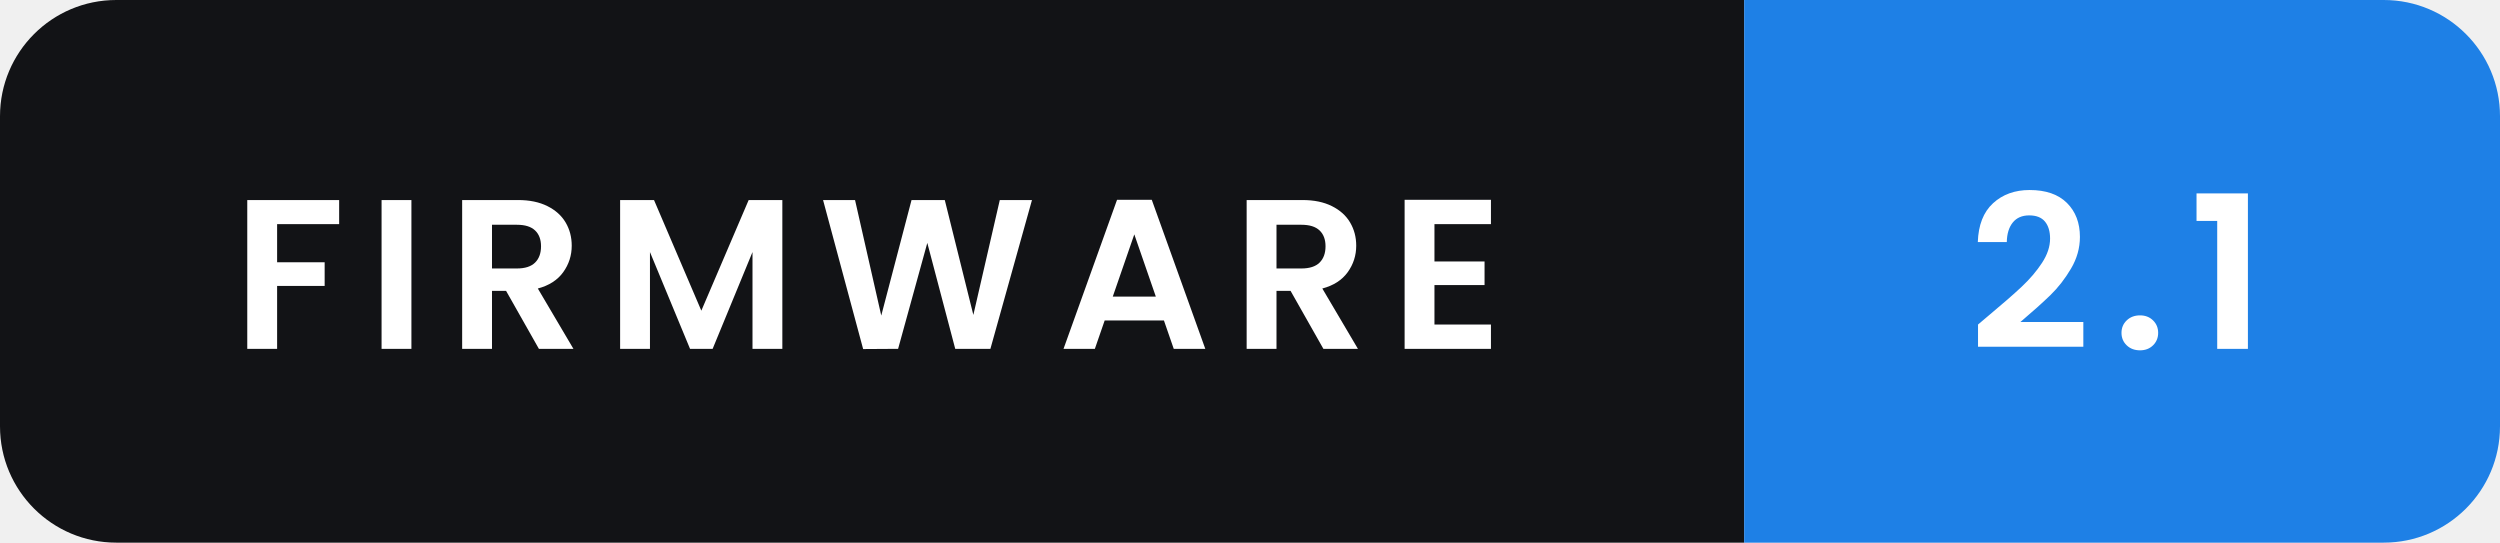
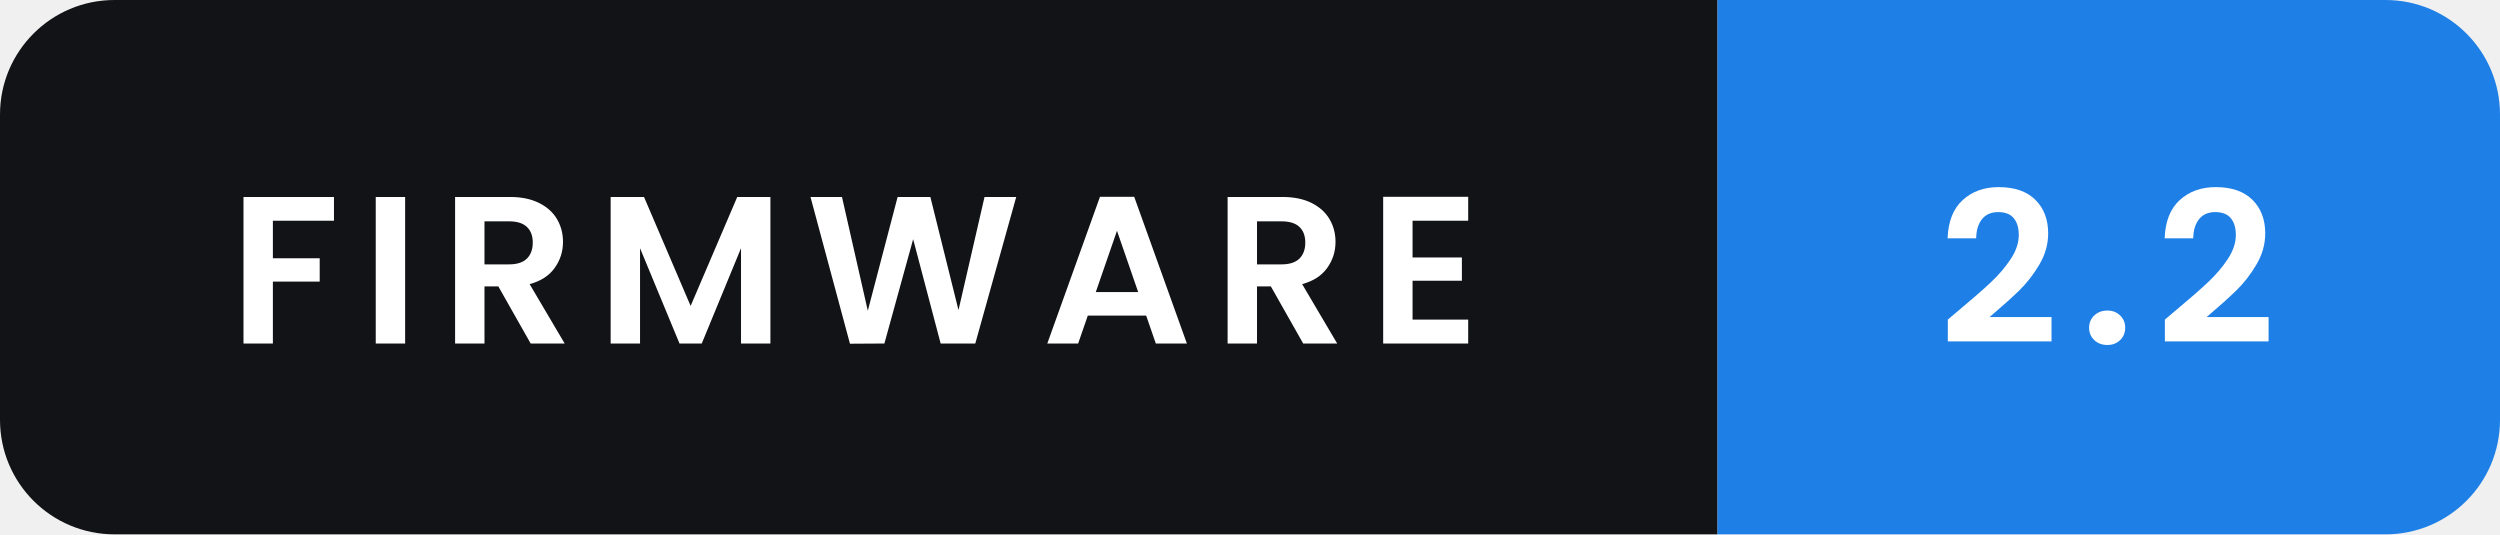
- <svg xmlns="http://www.w3.org/2000/svg" width="129" height="28" viewBox="0 0 129 28" role="img" aria-label="FIRMWARE: 2.1">
+ <svg xmlns="http://www.w3.org/2000/svg" width="131" height="28" viewBox="0 0 131 28" role="img" aria-label="FIRMWARE: 2.2">
  <clipPath id="r">
-     <rect width="129" height="28" rx="6" />
+     <rect width="131" height="28" rx="6" />
  </clipPath>
  <g clip-path="url(#r)">
    <rect width="90" height="28" fill="#121316" />
-     <rect x="90" width="40" height="28" fill="#1E80E6" />
+     <rect x="90" width="43" height="28" fill="#1E80E6" />
  </g>
  <path d="M17.5 10.322V11.565H14.299V13.534H16.752V14.755H14.299V18.0H12.759V10.322ZM21.229 10.322V18.0H19.689V10.322ZM27.807 18.0 26.113 15.008H25.387V18.0H23.847V10.322H26.729Q27.62 10.322 28.247 10.636Q28.874 10.949 29.188 11.483Q29.501 12.016 29.501 12.676Q29.501 13.435 29.061 14.046Q28.621 14.656 27.752 14.887L29.589 18.0ZM25.387 13.853H26.674Q27.301 13.853 27.609 13.551Q27.917 13.248 27.917 12.709Q27.917 12.181 27.609 11.89Q27.301 11.598 26.674 11.598H25.387ZM40.369 10.322V18.0H38.829V13.006L36.772 18.0H35.606L33.538 13.006V18.0H31.998V10.322H33.747L36.189 16.031L38.631 10.322ZM53.25 10.322 51.105 18.0H49.29L47.849 12.533L46.342 18.0L44.538 18.011L42.47 10.322H44.12L45.473 16.284L47.035 10.322H48.751L50.225 16.251L51.589 10.322ZM60.059 16.537H57.001L56.495 18.0H54.878L57.639 10.311H59.432L62.193 18.0H60.565ZM59.641 15.305 58.53 12.093 57.419 15.305ZM68.287 18.0 66.593 15.008H65.867V18.0H64.327V10.322H67.209Q68.1 10.322 68.727 10.636Q69.354 10.949 69.667 11.483Q69.981 12.016 69.981 12.676Q69.981 13.435 69.541 14.046Q69.101 14.656 68.232 14.887L70.069 18.0ZM65.867 13.853H67.154Q67.781 13.853 68.089 13.551Q68.397 13.248 68.397 12.709Q68.397 12.181 68.089 11.89Q67.781 11.598 67.154 11.598H65.867ZM74.018 11.565V13.49H76.603V14.711H74.018V16.746H76.933V18.0H72.478V10.311H76.933V11.565Z" fill="#fff" />
-   <path d="M102.638 16.262Q103.694 15.382 104.321 14.793Q104.948 14.205 105.366 13.567Q105.784 12.929 105.784 12.313Q105.784 11.752 105.52 11.433Q105.256 11.114 104.706 11.114Q104.156 11.114 103.859 11.482Q103.562 11.851 103.551 12.489H102.055Q102.099 11.169 102.841 10.487Q103.584 9.805 104.728 9.805Q105.982 9.805 106.653 10.47Q107.324 11.136 107.324 12.225Q107.324 13.083 106.862 13.864Q106.4 14.645 105.806 15.223Q105.212 15.8 104.255 16.614H107.5V17.89H102.066V16.746ZM109.469 17.175Q109.469 16.79 109.738 16.532Q110.008 16.273 110.426 16.273Q110.833 16.273 111.097 16.532Q111.361 16.79 111.361 17.175Q111.361 17.56 111.097 17.819Q110.833 18.077 110.426 18.077Q110.008 18.077 109.738 17.819Q109.469 17.56 109.469 17.175ZM113.341 11.4V9.981H115.992V18.0H114.408V11.4Z" fill="#fff" />
+   <path d="M102.638 16.262Q103.694 15.382 104.321 14.793Q104.948 14.205 105.366 13.567Q105.784 12.929 105.784 12.313Q105.784 11.752 105.52 11.433Q105.256 11.114 104.706 11.114Q104.156 11.114 103.859 11.482Q103.562 11.851 103.551 12.489H102.055Q102.099 11.169 102.841 10.487Q103.584 9.805 104.728 9.805Q105.982 9.805 106.653 10.47Q107.324 11.136 107.324 12.225Q107.324 13.083 106.862 13.864Q106.4 14.645 105.806 15.223Q105.212 15.8 104.255 16.614H107.5V17.89H102.066V16.746ZM109.469 17.175Q109.469 16.79 109.738 16.532Q110.008 16.273 110.426 16.273Q110.833 16.273 111.097 16.532Q111.361 16.79 111.361 17.175Q111.361 17.56 111.097 17.819Q110.833 18.077 110.426 18.077Q110.008 18.077 109.738 17.819Q109.469 17.56 109.469 17.175ZM114.012 16.262Q115.068 15.382 115.695 14.793Q116.322 14.205 116.74 13.567Q117.158 12.929 117.158 12.313Q117.158 11.752 116.894 11.433Q116.63 11.114 116.08 11.114Q115.53 11.114 115.233 11.482Q114.936 11.851 114.925 12.489H113.429Q113.473 11.169 114.215 10.487Q114.958 9.805 116.102 9.805Q117.356 9.805 118.027 10.47Q118.698 11.136 118.698 12.225Q118.698 13.083 118.236 13.864Q117.774 14.645 117.18 15.223Q116.586 15.8 115.629 16.614H118.874V17.89H113.44V16.746Z" fill="#fff" />
</svg>
